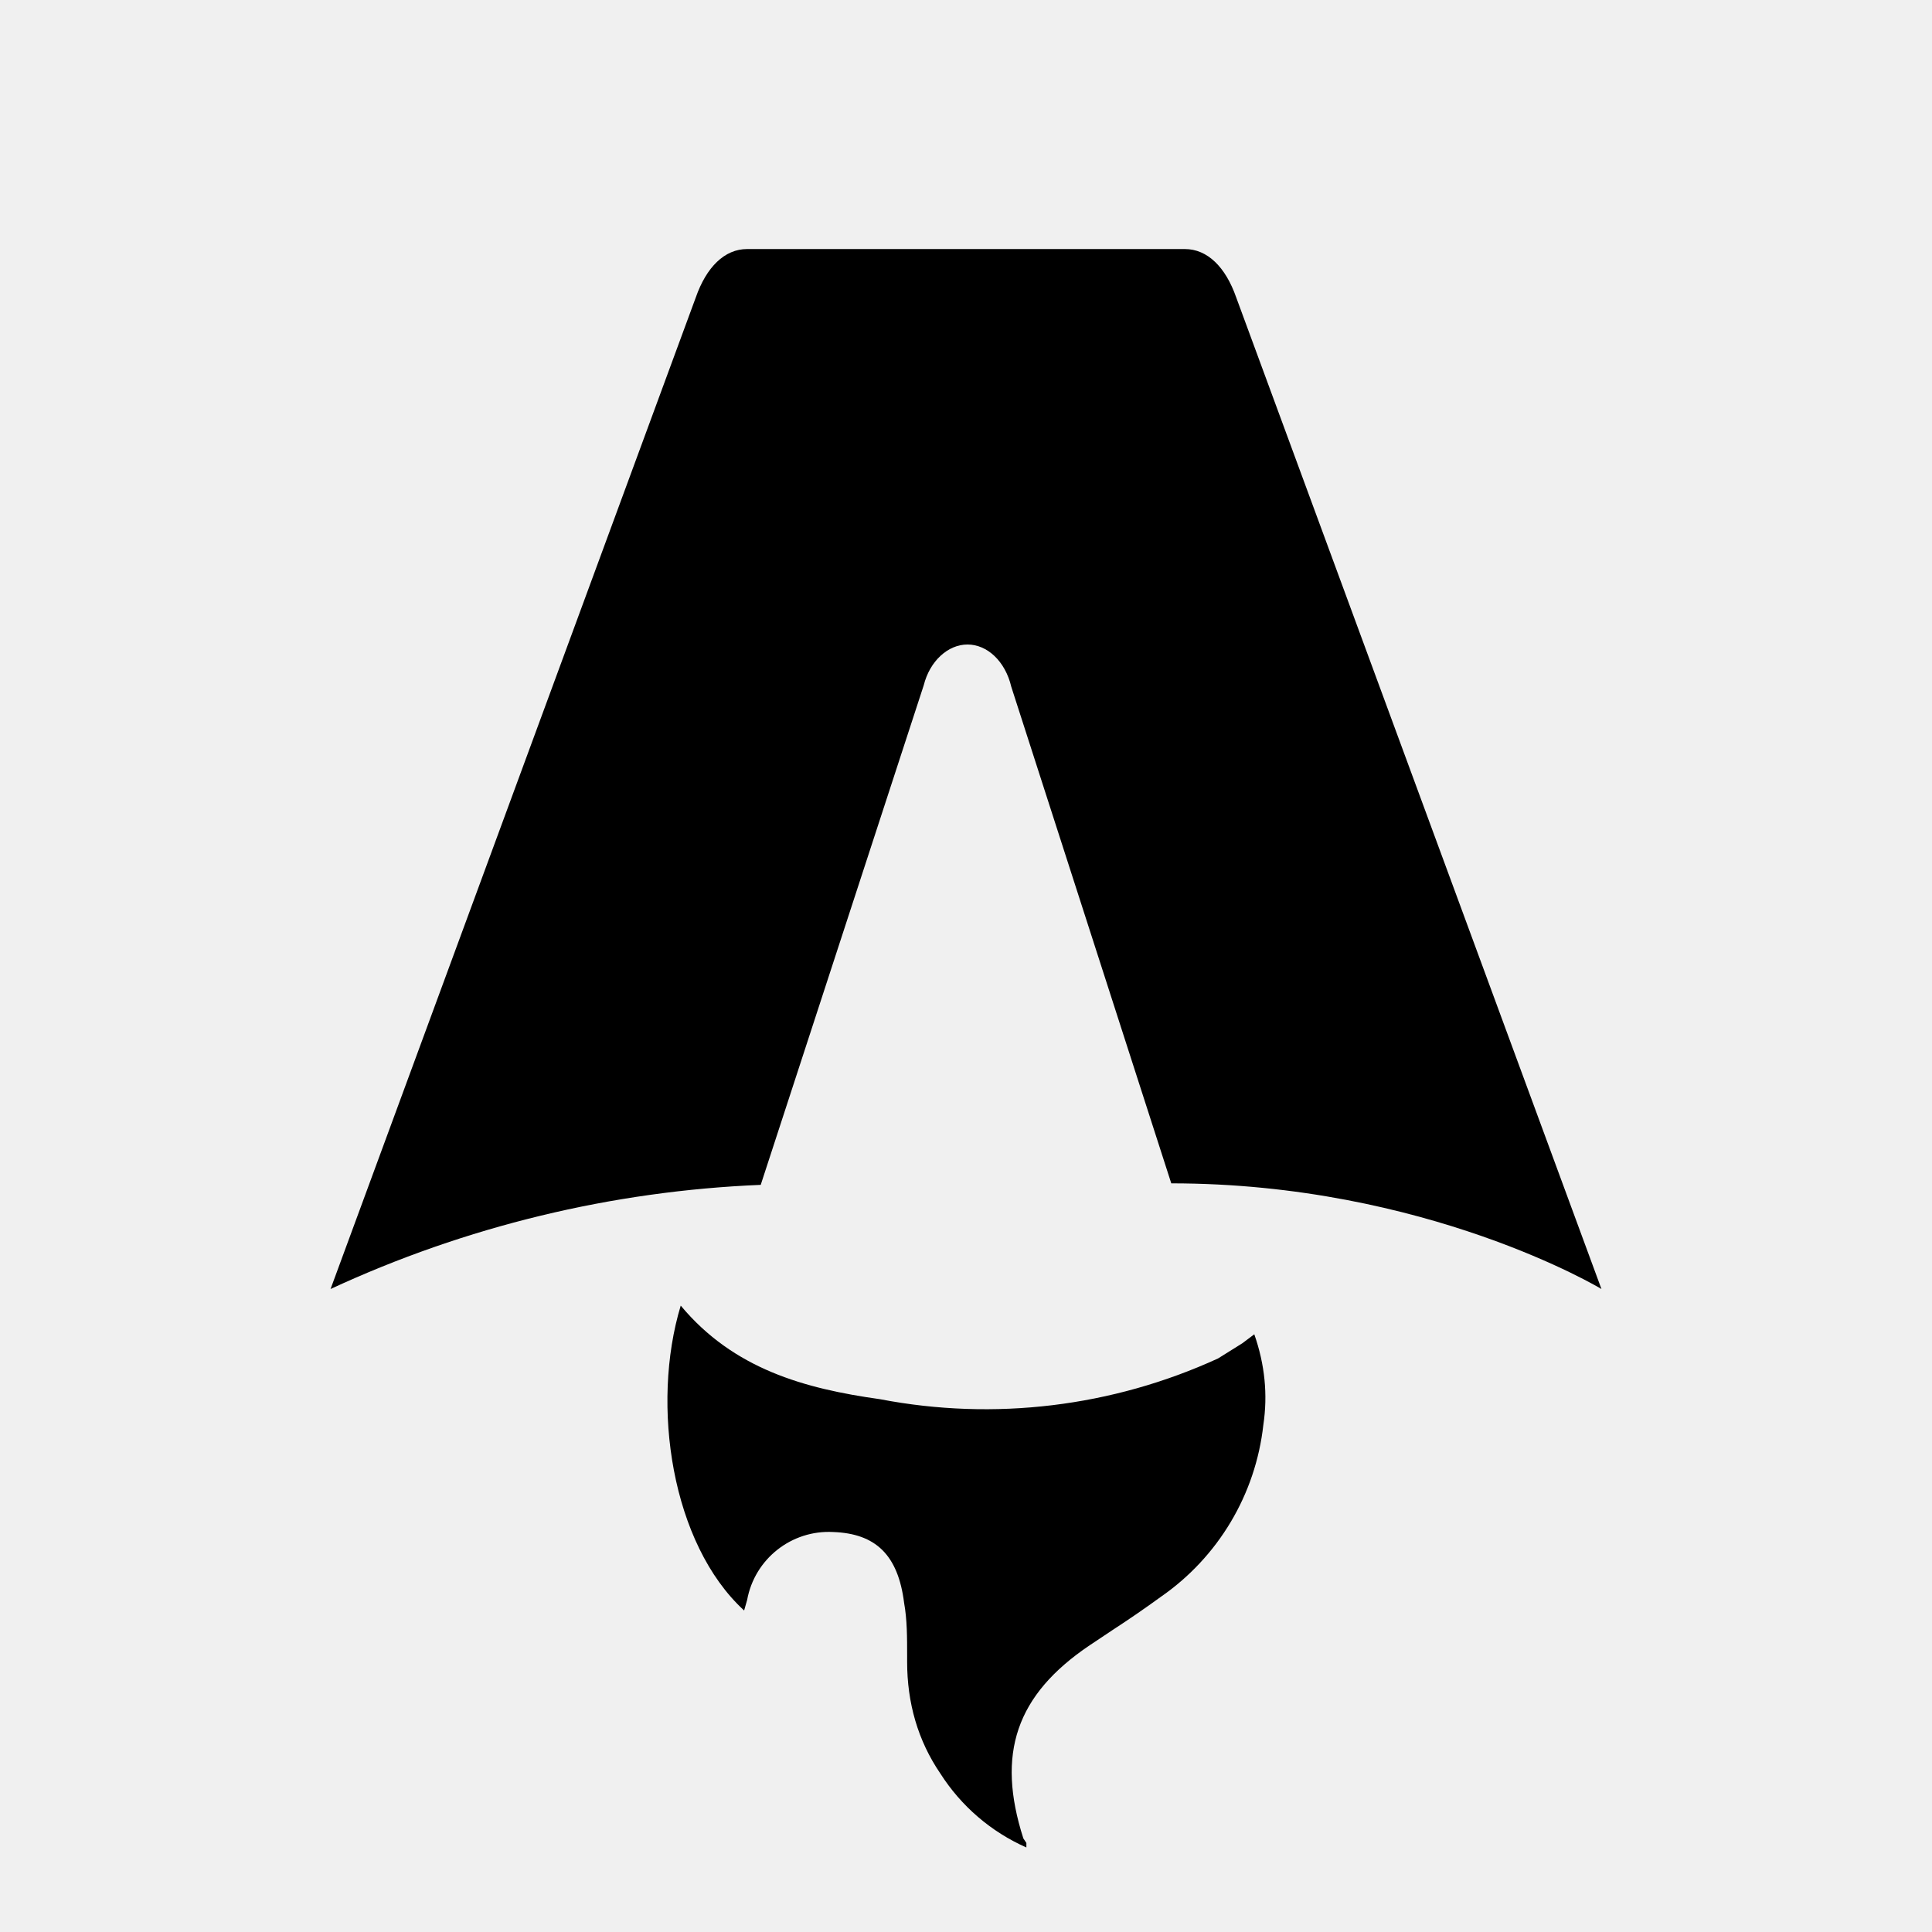
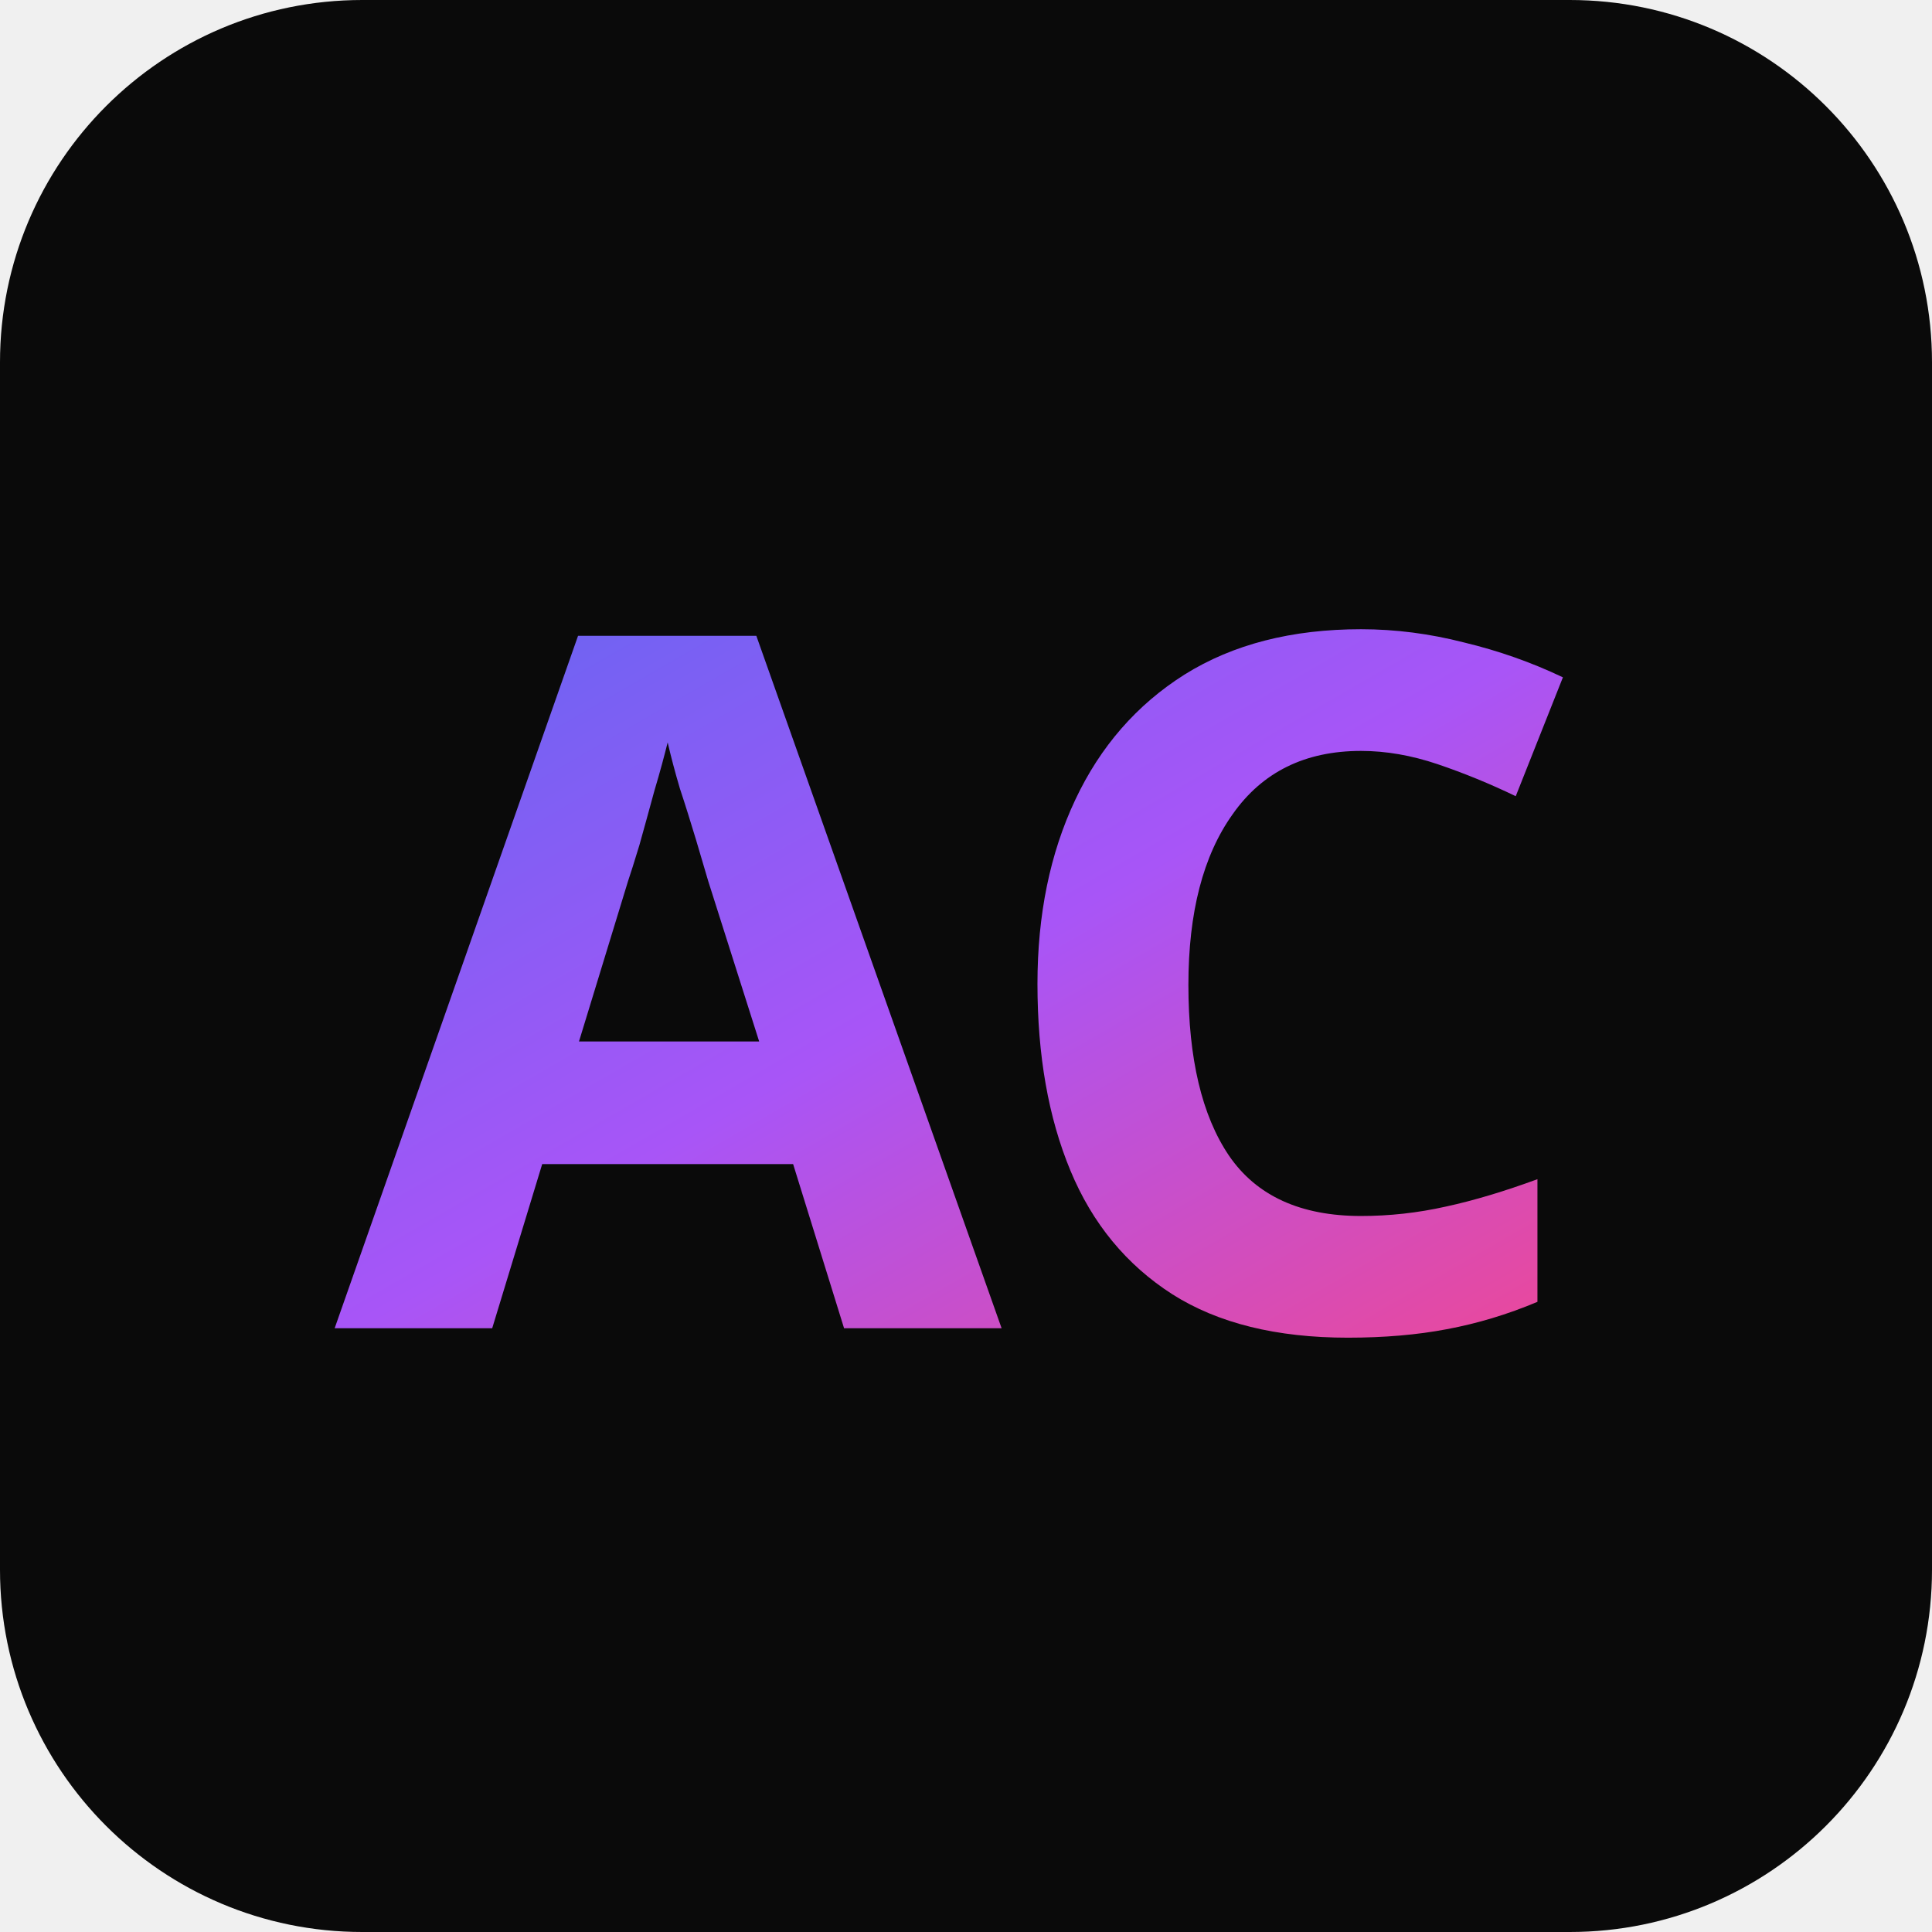
- <svg xmlns="http://www.w3.org/2000/svg" fill="none" viewBox="0 0 128 128">
-   <path d="M50.4 78.5a75.1 75.1 0 0 0-28.5 6.9l24.2-65.7c.7-2 1.9-3.2 3.4-3.2h29c1.5 0 2.7 1.2 3.4 3.2l24.2 65.7s-11.6-7-28.5-7L67 45.5c-.4-1.7-1.6-2.8-2.9-2.8-1.3 0-2.5 1.1-2.9 2.7L50.4 78.5Zm-1.1 28.2Zm-4.2-20.2c-2 6.6-.6 15.8 4.2 20.2a17.5 17.5 0 0 1 .2-.7 5.5 5.5 0 0 1 5.7-4.5c2.8.1 4.3 1.5 4.7 4.7.2 1.1.2 2.3.2 3.5v.4c0 2.7.7 5.2 2.2 7.4a13 13 0 0 0 5.7 4.9v-.3l-.2-.3c-1.8-5.6-.5-9.5 4.4-12.8l1.5-1a73 73 0 0 0 3.2-2.2 16 16 0 0 0 6.8-11.4c.3-2 .1-4-.6-6l-.8.6-1.6 1a37 37 0 0 1-22.4 2.7c-5-.7-9.7-2-13.2-6.2Z" />
-   <style>
-         path { fill: #000; }
-         @media (prefers-color-scheme: dark) {
-             path { fill: #FFF; }
-         }
-     </style>
+ <svg xmlns="http://www.w3.org/2000/svg" viewBox="0 0 32 32">
+   <defs>
+     <linearGradient id="g" x1="0%" y1="0%" x2="100%" y2="100%">
+       <stop offset="0%" stop-color="#6366f1" />
+       <stop offset="50%" stop-color="#a855f7" />
+       <stop offset="100%" stop-color="#ec4899" />
+     </linearGradient>
+   </defs>
+   <rect width="32" height="32" rx="6" fill="#0a0a0a" />
+   <text x="16" y="22" text-anchor="middle" font-family="system-ui" font-weight="800" font-size="16" fill="url(#g)">AC</text>
</svg>
